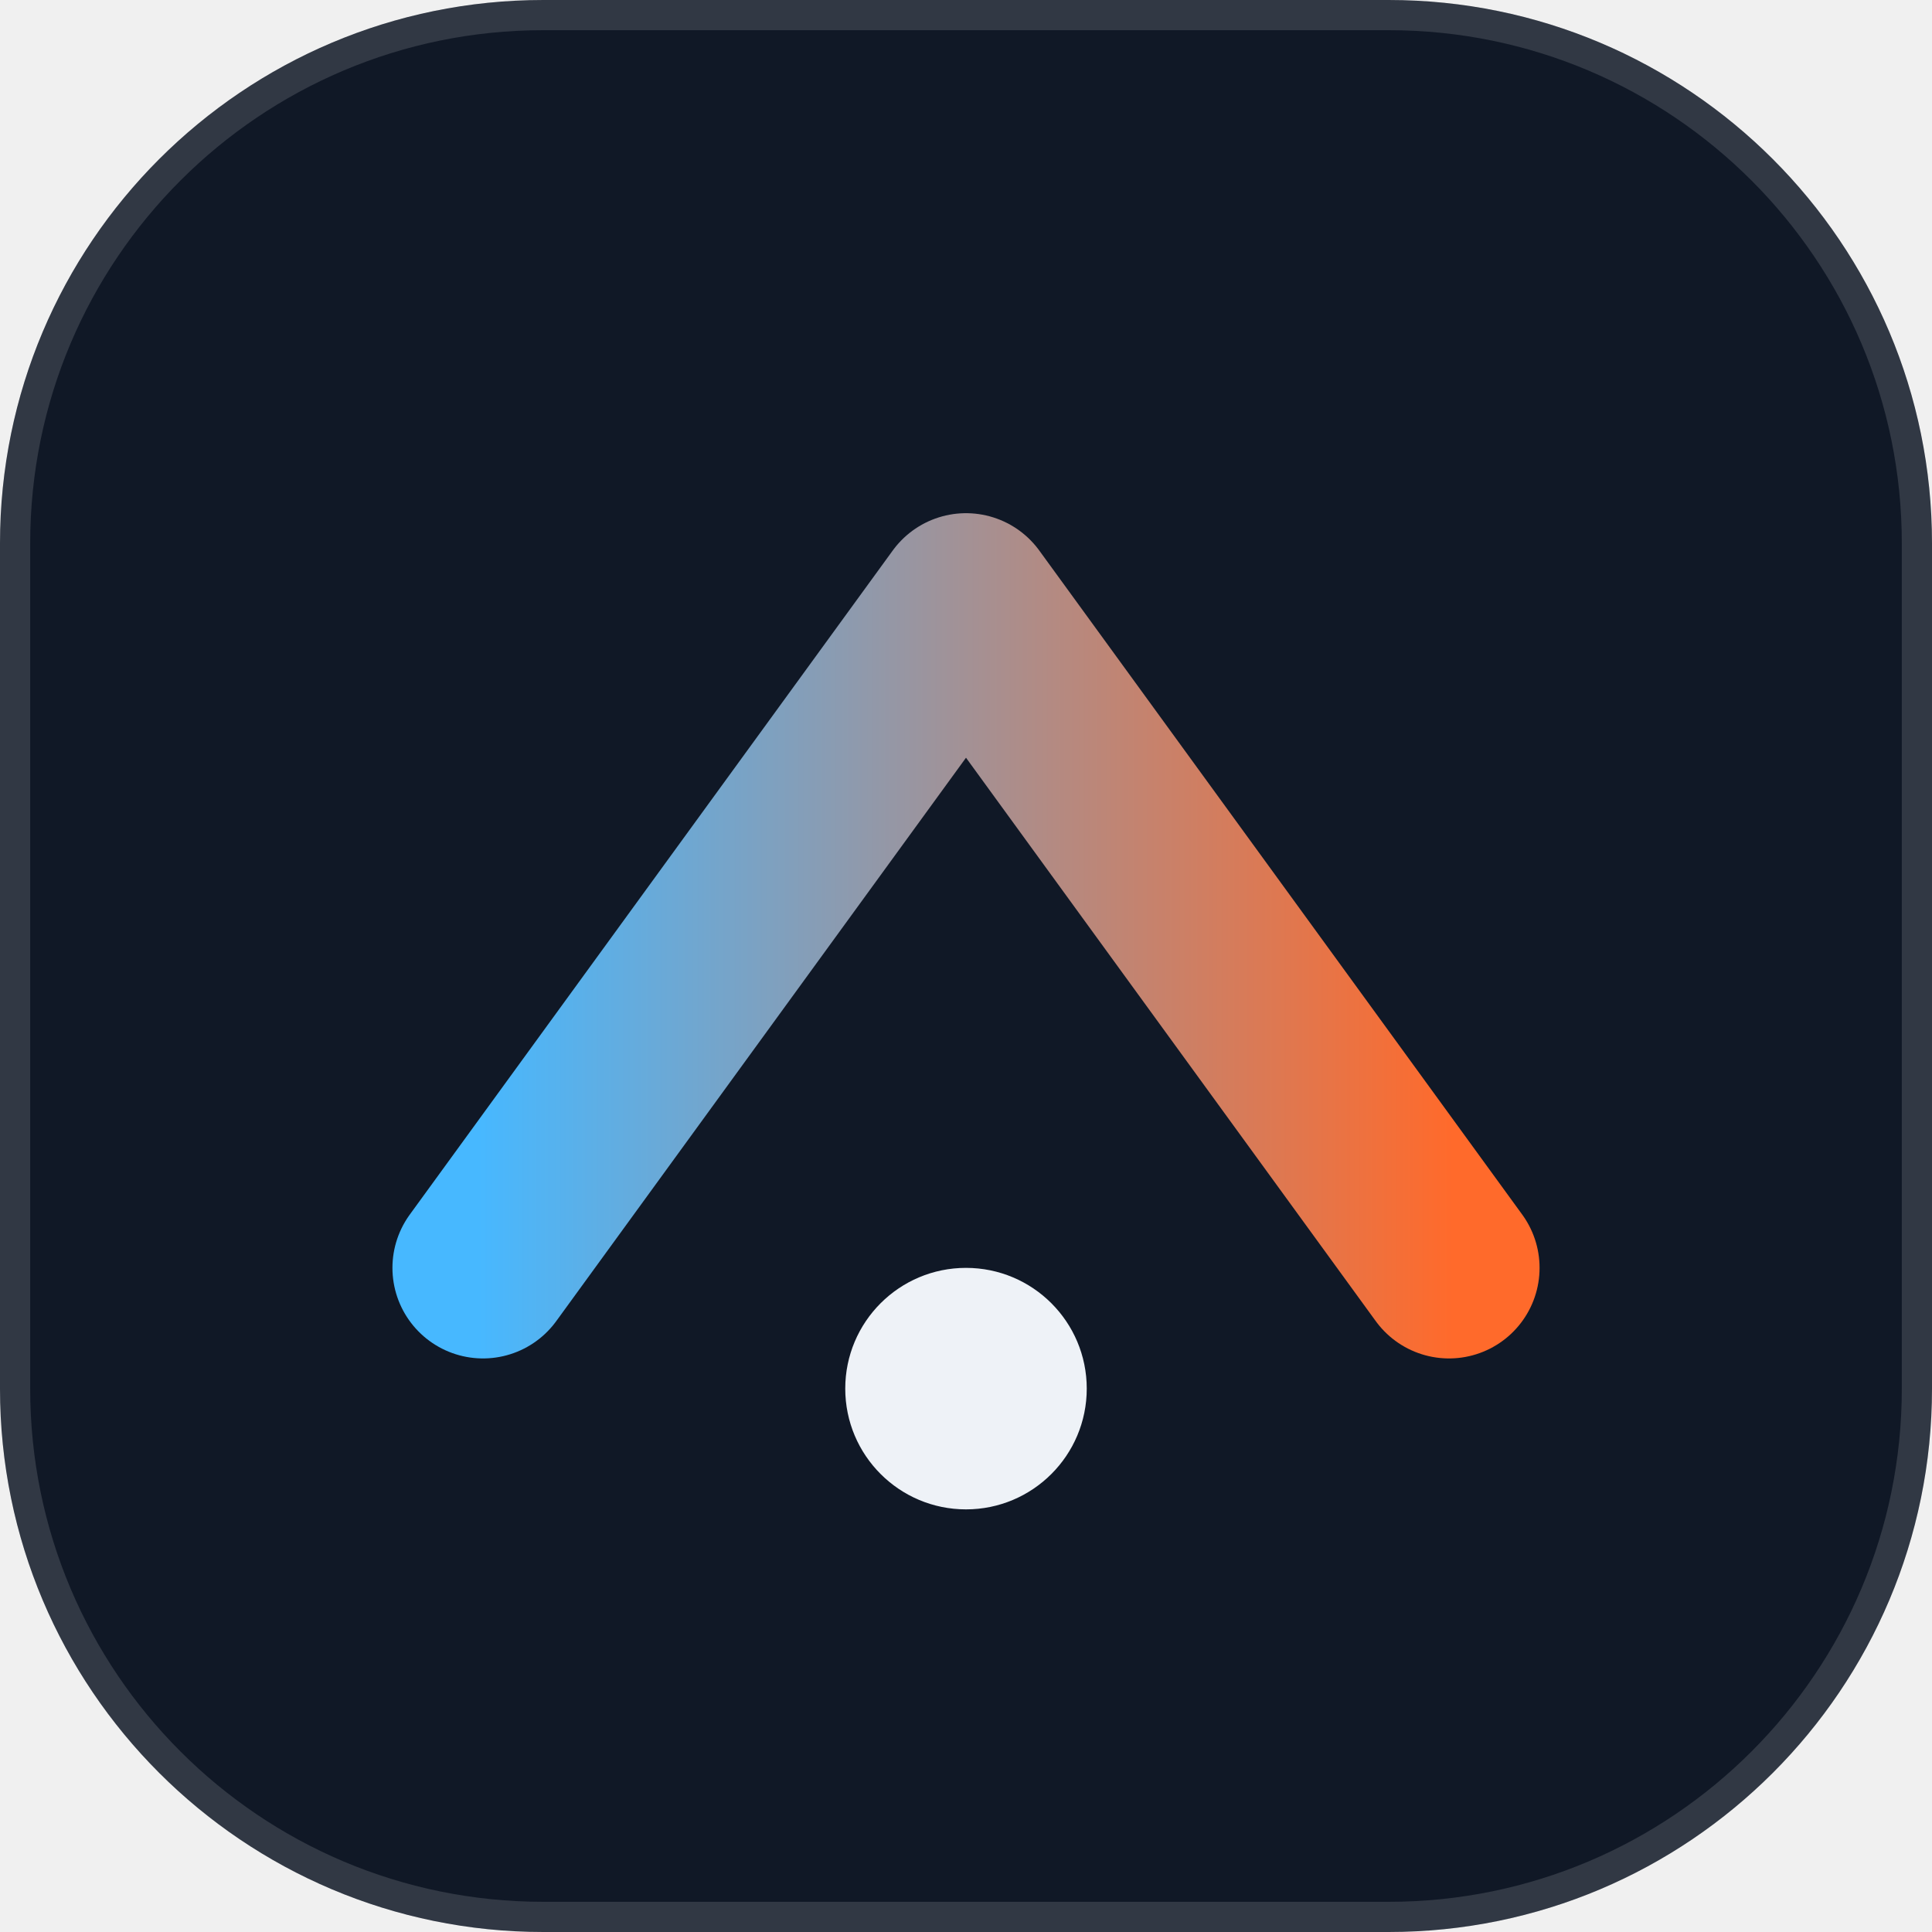
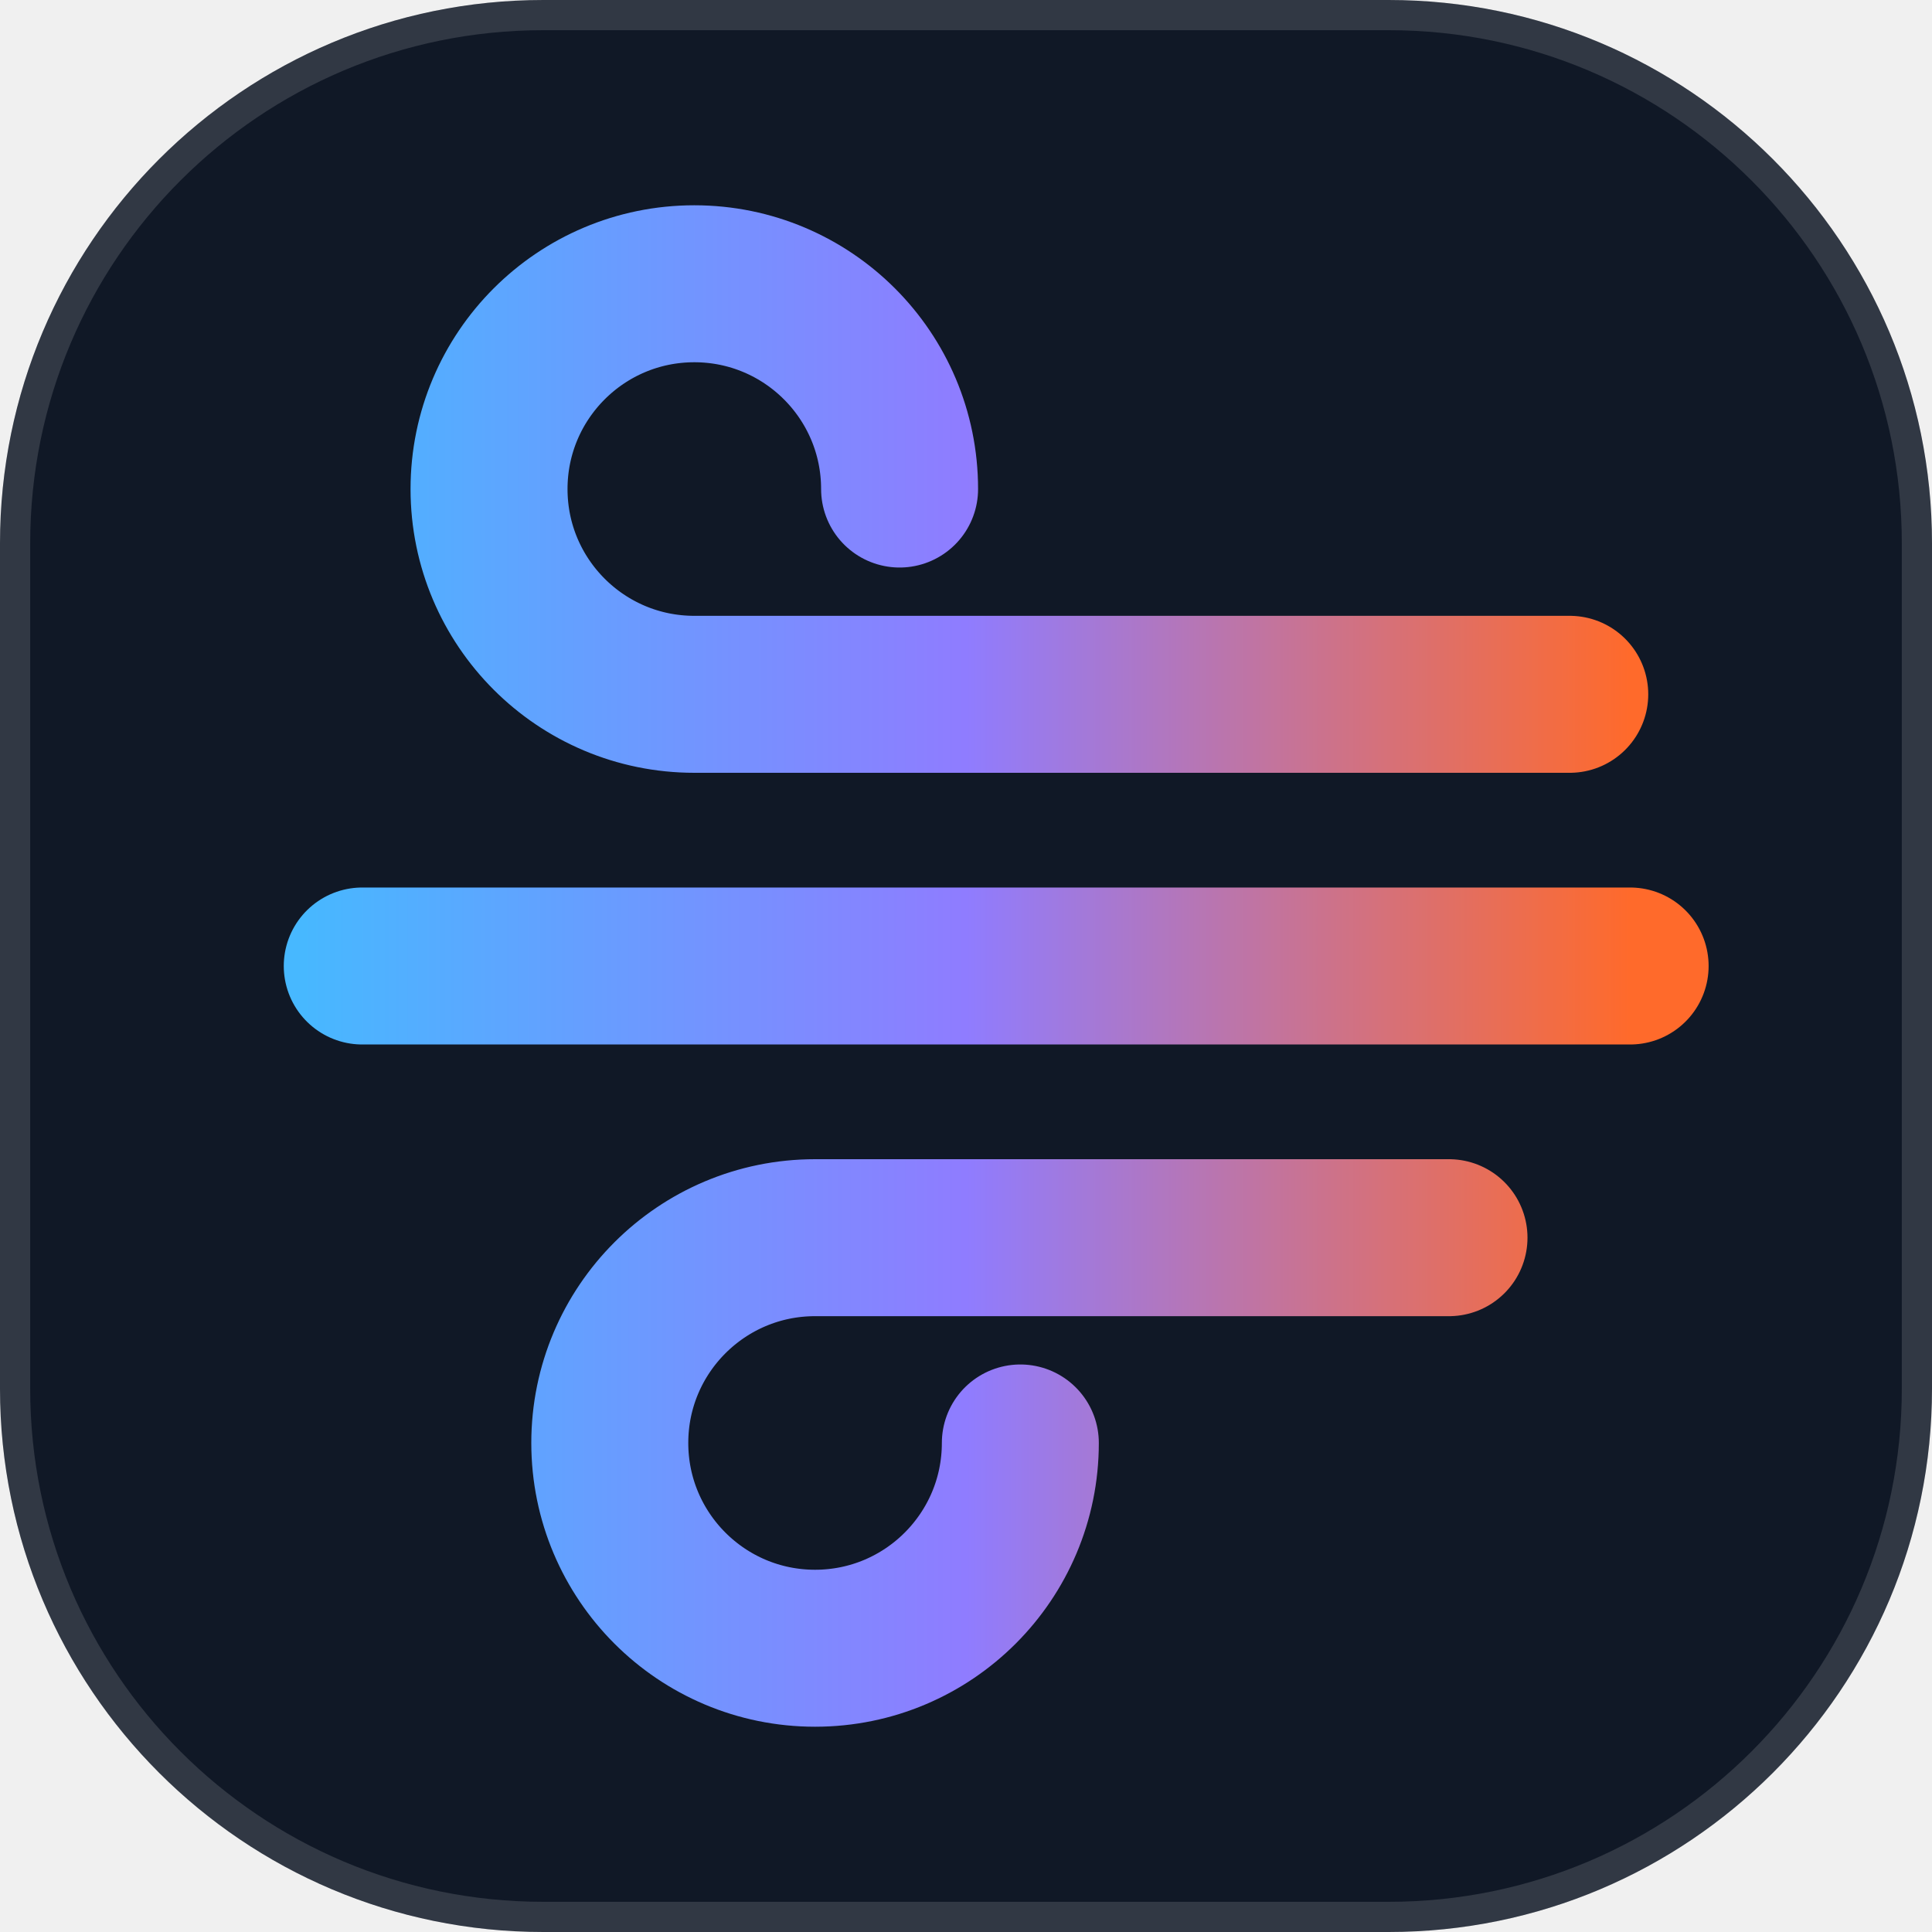
- <svg xmlns="http://www.w3.org/2000/svg" viewBox="0 0 32.0 32.0" width="32" height="32" role="img">
+ <svg xmlns="http://www.w3.org/2000/svg" viewBox="0 0 32 32" width="32" height="32" role="img">
  <defs>
-     <linearGradient id="hq-g" x1="0" x2="1">
+     <linearGradient id="hq-g" gradientUnits="userSpaceOnUse" x1="5" y1="0" x2="27" y2="0">
      <stop offset="0" stop-color="#47b8ff" />
+       <stop offset=".5" stop-color="#8f7cff" />
      <stop offset="1" stop-color="#ff6a2b" />
    </linearGradient>
  </defs>
-   <g transform="translate(0 0) scale(1.0)">
-     <rect width="32" height="32" rx="9" fill="#101826" />
-     <rect x=".25" y=".25" width="31.5" height="31.5" rx="8.75" fill="none" stroke="#ffffff" stroke-opacity=".14" stroke-width=".5" />
-     <path d="M8 21l8-11 8 11" fill="none" stroke="url(#hq-g)" stroke-width="3" stroke-linecap="round" stroke-linejoin="round" />
-     <circle cx="16" cy="23" r="2" fill="#eef2f7" />
+   <rect width="32" height="32" rx="9" fill="#101826" />
+   <rect x=".25" y=".25" width="31.5" height="31.5" rx="8.75" fill="none" stroke="#fff" stroke-opacity=".14" stroke-width=".5" />
+   <g fill="none" stroke="url(#hq-g)" stroke-width="2.6" stroke-linecap="round" stroke-linejoin="round">
+     <path d="M26 11.5H11.5a3.4 3.4 0 1 1 3.4-3.4" />
+     <path d="M27 16H6" />
+     <path d="M24 20.5H13.5a3.4 3.4 0 1 0 3.4 3.4" />
  </g>
</svg>
